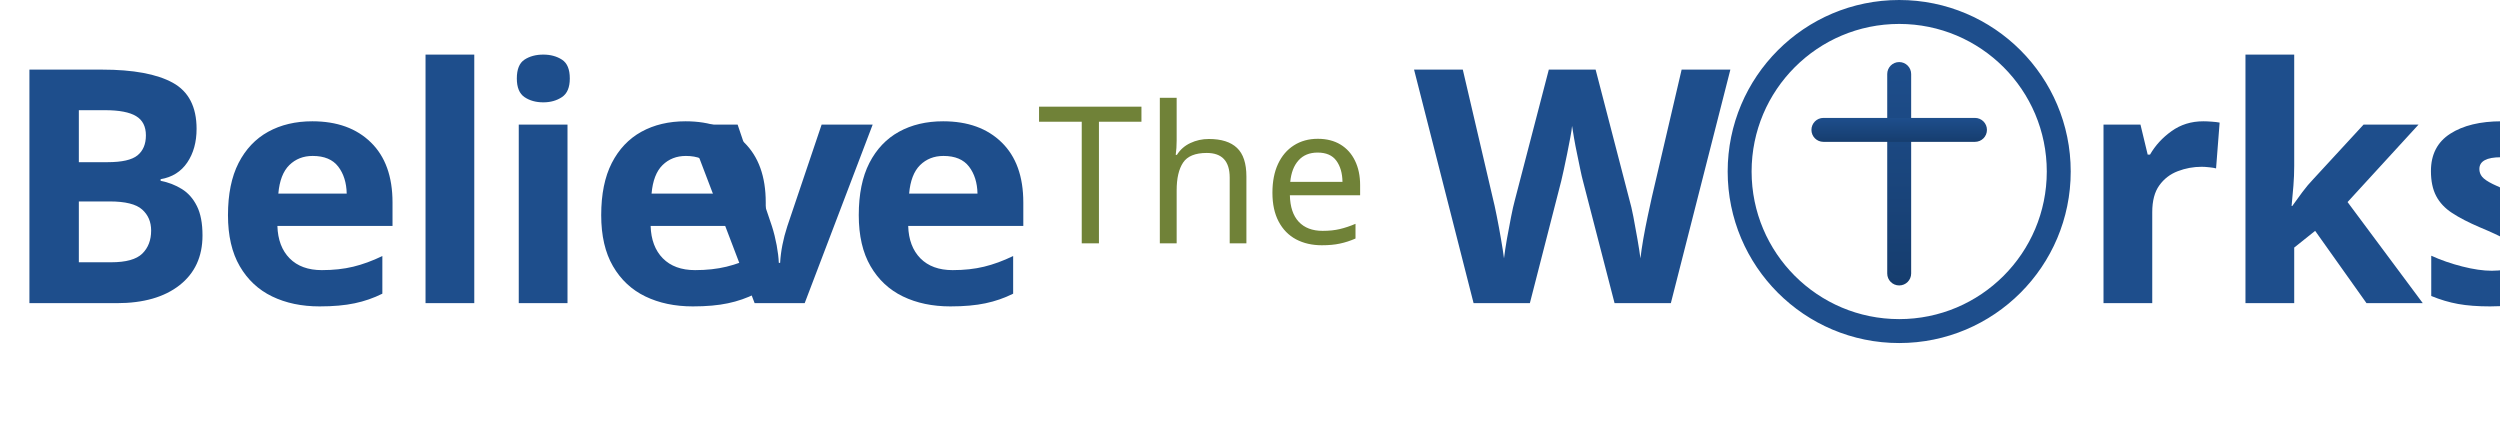
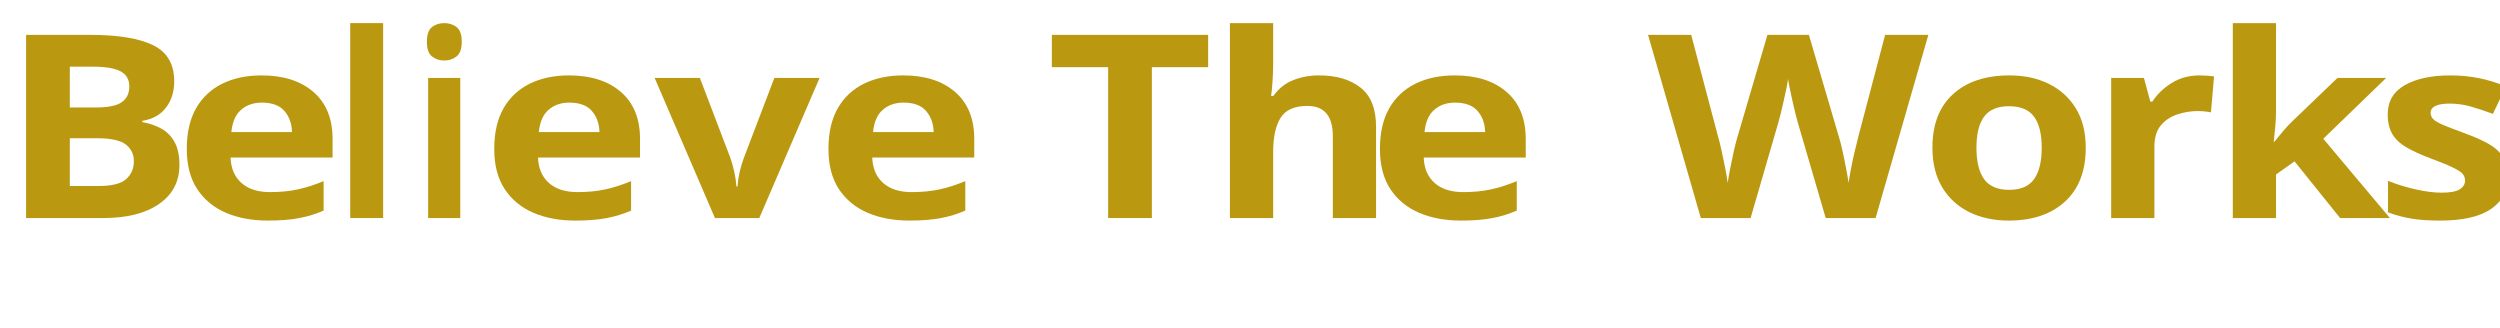
- <svg xmlns="http://www.w3.org/2000/svg" id="btw-logo-light" viewBox="0 0 626.74 110.99" role="img" aria-label="Believe The Works">
+ <svg xmlns="http://www.w3.org/2000/svg" id="btw-logo-light" viewBox="0 0 551.29 72.22" role="img" aria-label="Believe The Works">
  <defs>
    <style>
-       .cls-1, .cls-2, .cls-3 { isolation: isolate; }
-       .cls-1, .cls-3 {
-         fill: #1e4e8c;
+       .cls-1 {
+         fill: #ba9911;
        font-family: SegoeUI-Semibold, 'Segoe UI', system-ui, sans-serif;
-         font-size: 82px;
+         font-size: 56.56px;
        font-weight: 600;
      }
-       .cls-4 { letter-spacing: -.02em; }
-       .cls-5 { fill: url(#btw-logo-light-gradient-2); }
-       .cls-6, .cls-7 { fill: none; }
-       .cls-2 {
-         fill: #708238;
-         font-family: SegoeUI, 'Segoe UI', system-ui, sans-serif;
-         font-size: 48px;
-       }
-       .cls-8 { letter-spacing: -.03em; }
-       .cls-3, .cls-9 { letter-spacing: -.02em; }
-       .cls-7 { stroke: #1e4e8c; stroke-width: 6px; }
-       .cls-10 { fill: url(#btw-logo-light-gradient); }
+       .cls-1, .cls-2 { isolation: isolate; }
    </style>
-     <linearGradient id="btw-logo-light-gradient" x1="241.02" y1="121.1" x2="241.02" y2="120.1" gradientTransform="translate(-970 6797) scale(6 -56)" gradientUnits="userSpaceOnUse">
-       <stop offset="0" stop-color="#1e4e8c" />
-       <stop offset="1" stop-color="#163d6e" />
-     </linearGradient>
-     <linearGradient id="btw-logo-light-gradient-2" x1="288.07" y1="123.07" x2="288.07" y2="122.07" gradientTransform="translate(-12199 768) scale(44 -6)" gradientUnits="userSpaceOnUse">
-       <stop offset="0" stop-color="#1e4e8c" />
-       <stop offset="1" stop-color="#163d6e" />
-     </linearGradient>
  </defs>
-   <text class="cls-1" transform="translate(0 76)">
-     <tspan class="cls-9" x="0" y="0">Belie</tspan>
-     <tspan class="cls-8" x="172.12" y="0">v</tspan>
-     <tspan class="cls-4" x="211.6" y="0">e</tspan>
-   </text>
-   <text class="cls-2" transform="translate(260 61)">
-     <tspan x="0" y="0">The</tspan>
-   </text>
  <g>
-     <text class="cls-3" transform="translate(354.5 76)">
-       <tspan x="0" y="0">W</tspan>
-     </text>
-     <g>
-       <circle class="cls-7" cx="476.12" cy="43" r="40" />
-       <g>
-         <path class="cls-10" d="M476.12,15.56h0c1.66,0,3,1.34,3,3v50c0,1.66-1.34,3-3,3h0c-1.66,0-3-1.34-3-3V18.56c0-1.66,1.34-3,3-3Z" />
-         <path class="cls-5" d="M457.12,29.56h38c1.66,0,3,1.34,3,3h0c0,1.66-1.34,3-3,3h-38c-1.66,0-3-1.34-3-3h0c0-1.66,1.34-3,3-3Z" />
-         <circle class="cls-6" cx="476.12" cy="33.56" r="4.5" />
-       </g>
+     <g class="cls-2">
+       <text class="cls-1" transform="translate(363.42 48.08) scale(1.13 1)">
+         <tspan x="0" y="0">W</tspan>
+       </text>
    </g>
-     <text class="cls-3" transform="translate(520.95 76)">
-       <tspan x="0" y="0">rks</tspan>
-     </text>
+     <g class="cls-2">
+       <text class="cls-1" transform="translate(423.25 48.08) scale(1.13 1)">
+         <tspan x="0" y="0">o</tspan>
+       </text>
+     </g>
+     <g class="cls-2">
+       <text class="cls-1" transform="translate(460.57 48.08) scale(1.13 1)">
+         <tspan x="0" y="0">r</tspan>
+       </text>
+     </g>
+     <g class="cls-2">
+       <text class="cls-1" transform="translate(487.39 48.08) scale(1.13 1)">
+         <tspan x="0" y="0">k</tspan>
+       </text>
+     </g>
+     <g class="cls-2">
+       <text class="cls-1" transform="translate(523.65 48.08) scale(1.13 1)">
+         <tspan x="0" y="0">s</tspan>
+       </text>
+     </g>
+   </g>
+   <g>
+     <g class="cls-2">
+       <text class="cls-1" transform="translate(0 48.08) scale(1.13 1)">
+         <tspan x="0" y="0">B</tspan>
+       </text>
+     </g>
+     <g class="cls-2">
+       <text class="cls-1" transform="translate(38.31 48.08) scale(1.13 1)">
+         <tspan x="0" y="0">e</tspan>
+       </text>
+     </g>
+     <g class="cls-2">
+       <text class="cls-1" transform="translate(73.44 48.08) scale(.86 1)">
+         <tspan x="0" y="0">l</tspan>
+       </text>
+     </g>
+     <g class="cls-2">
+       <text class="cls-1" transform="translate(90.71 48.08) scale(.84 1)">
+         <tspan x="0" y="0">i</tspan>
+       </text>
+     </g>
+     <g class="cls-2">
+       <text class="cls-1" transform="translate(106.11 48.08) scale(1.13 1)">
+         <tspan x="0" y="0">e</tspan>
+       </text>
+     </g>
+     <g class="cls-2">
+       <text class="cls-1" transform="translate(144.36 48.08) scale(1.13 1)">
+         <tspan x="0" y="0">v</tspan>
+       </text>
+     </g>
+     <g class="cls-2">
+       <text class="cls-1" transform="translate(179.81 48.08) scale(1.13 1)">
+         <tspan x="0" y="0">e</tspan>
+       </text>
+     </g>
+   </g>
+   <g>
+     <g class="cls-2">
+       <text class="cls-1" transform="translate(230.68 48.08) scale(1.13 1)">
+         <tspan x="0" y="0">T</tspan>
+       </text>
+     </g>
+     <g class="cls-2">
+       <text class="cls-1" transform="translate(266.24 48.08) scale(1.13 1)">
+         <tspan x="0" y="0">h</tspan>
+       </text>
+     </g>
+     <g class="cls-2">
+       <text class="cls-1" transform="translate(301.42 48.08) scale(1.13 1)">
+         <tspan x="0" y="0">e</tspan>
+       </text>
+     </g>
  </g>
</svg>
